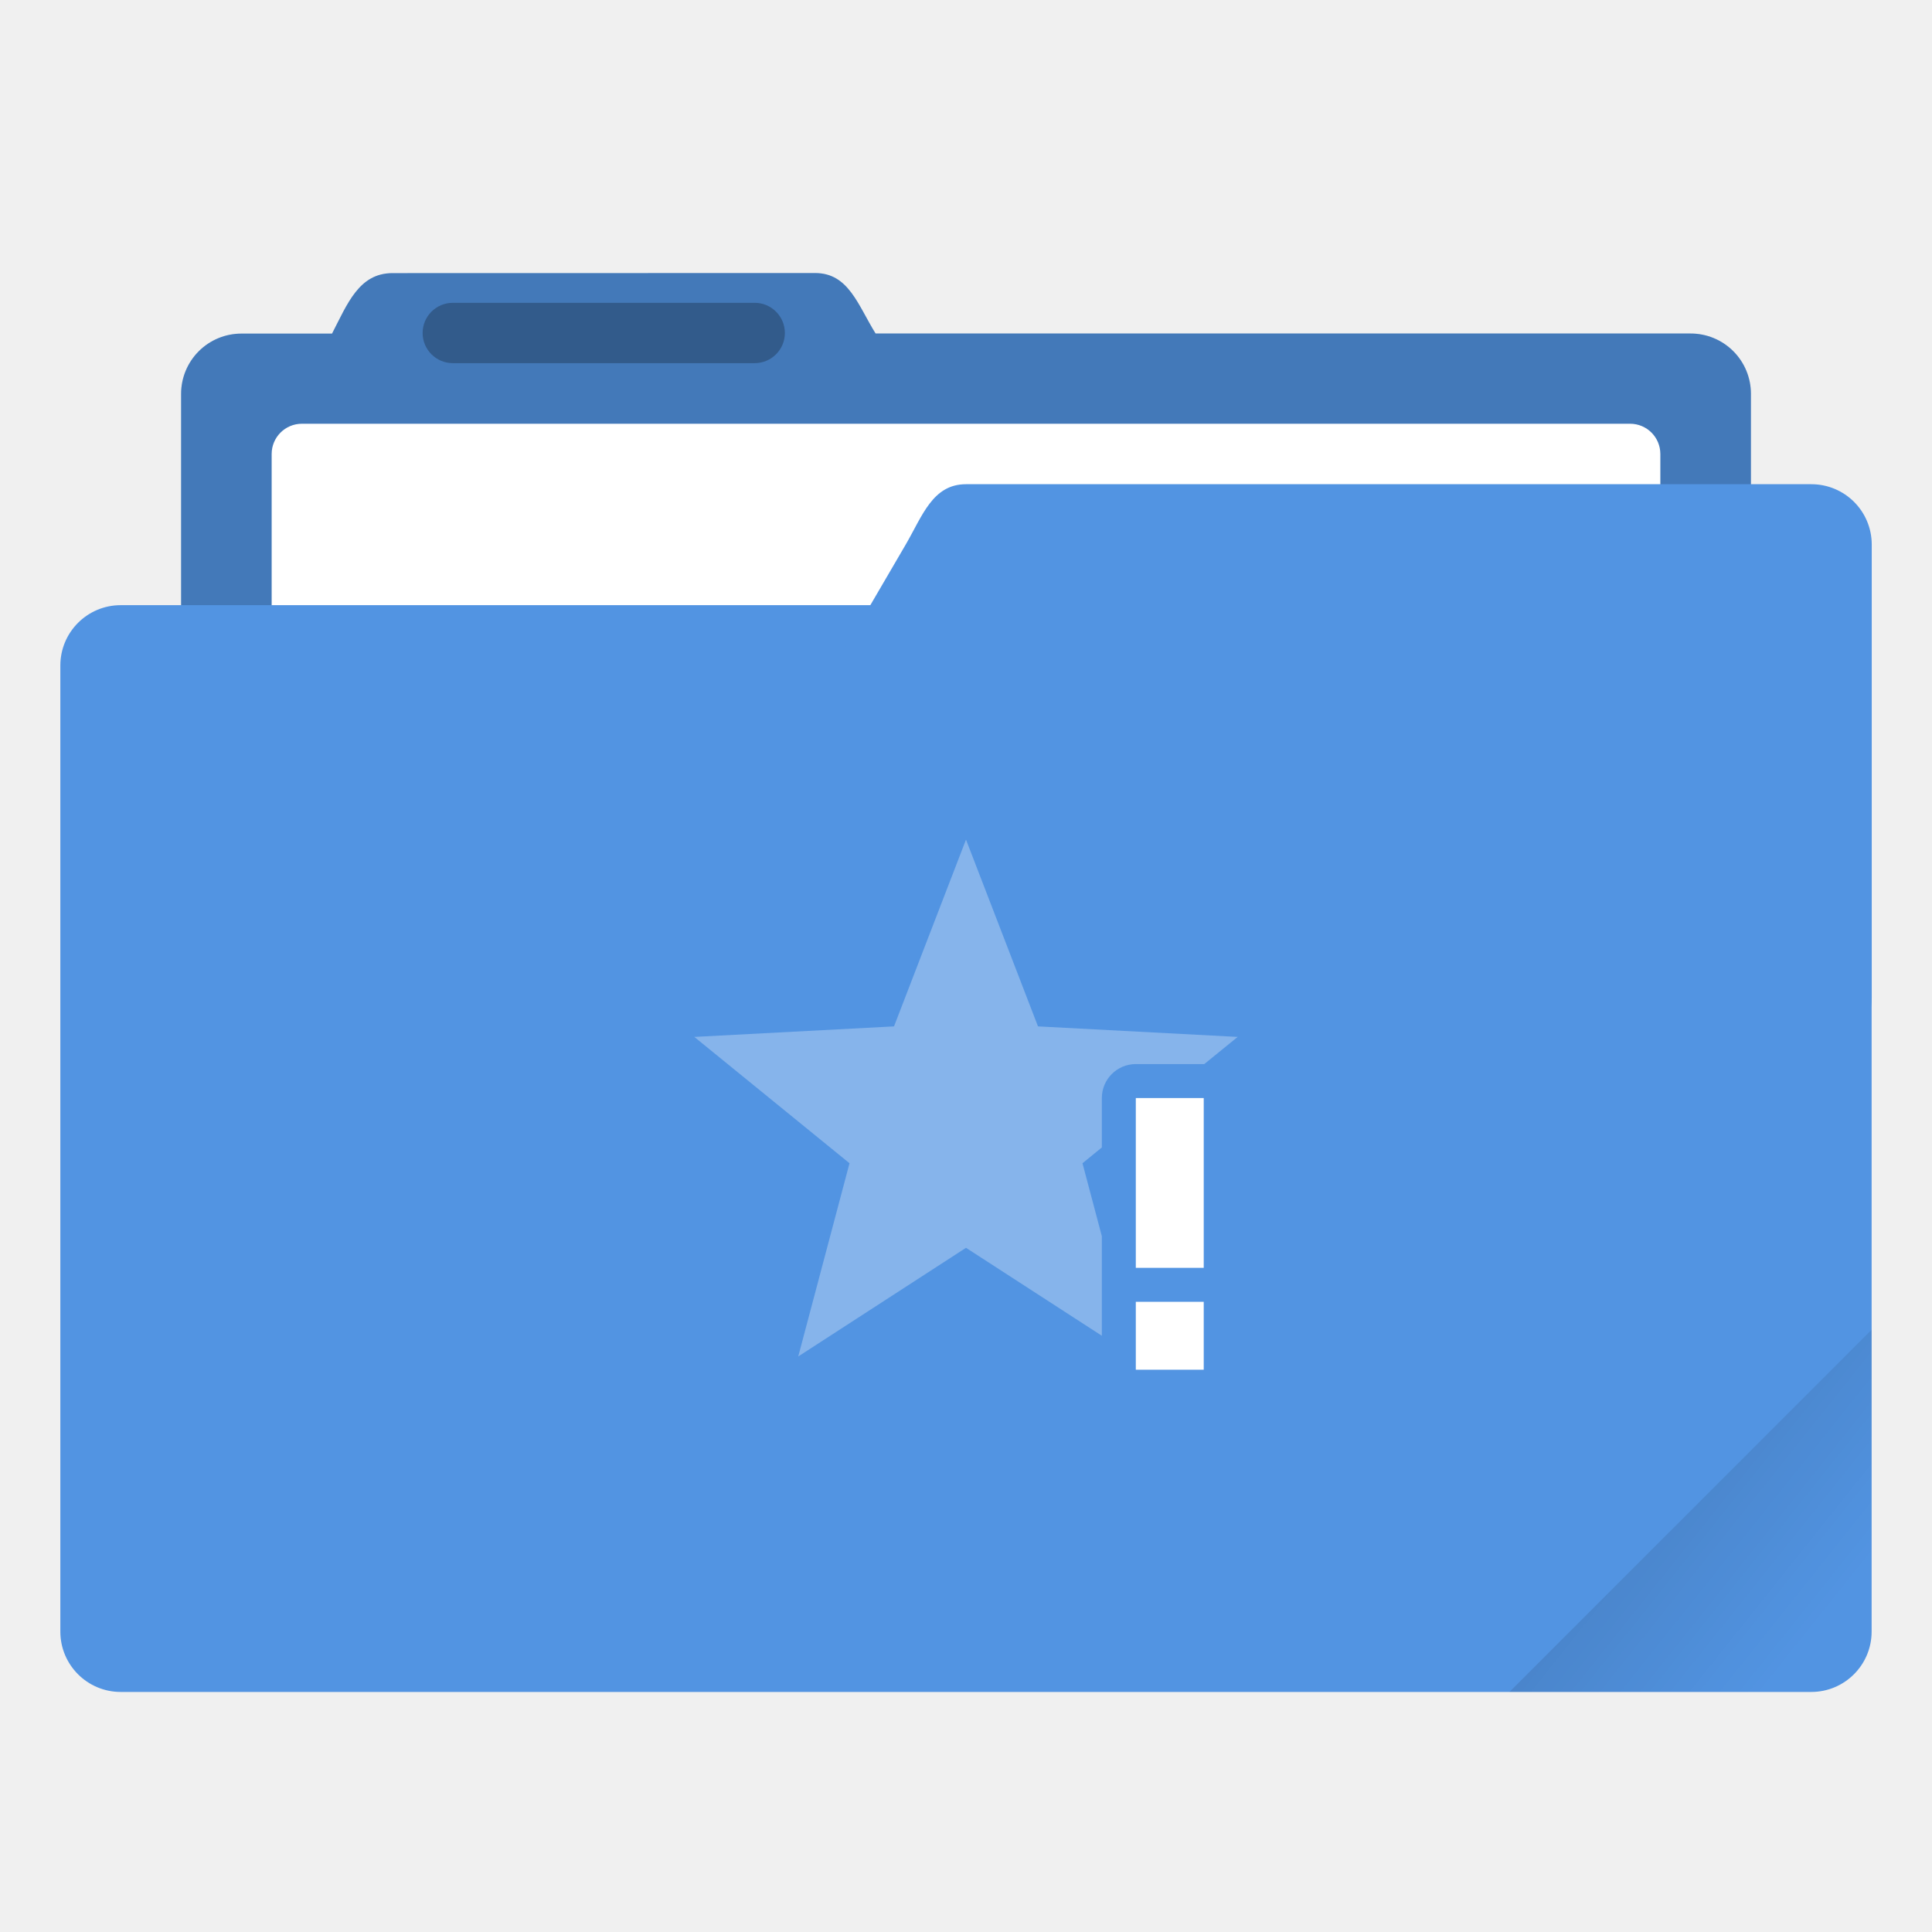
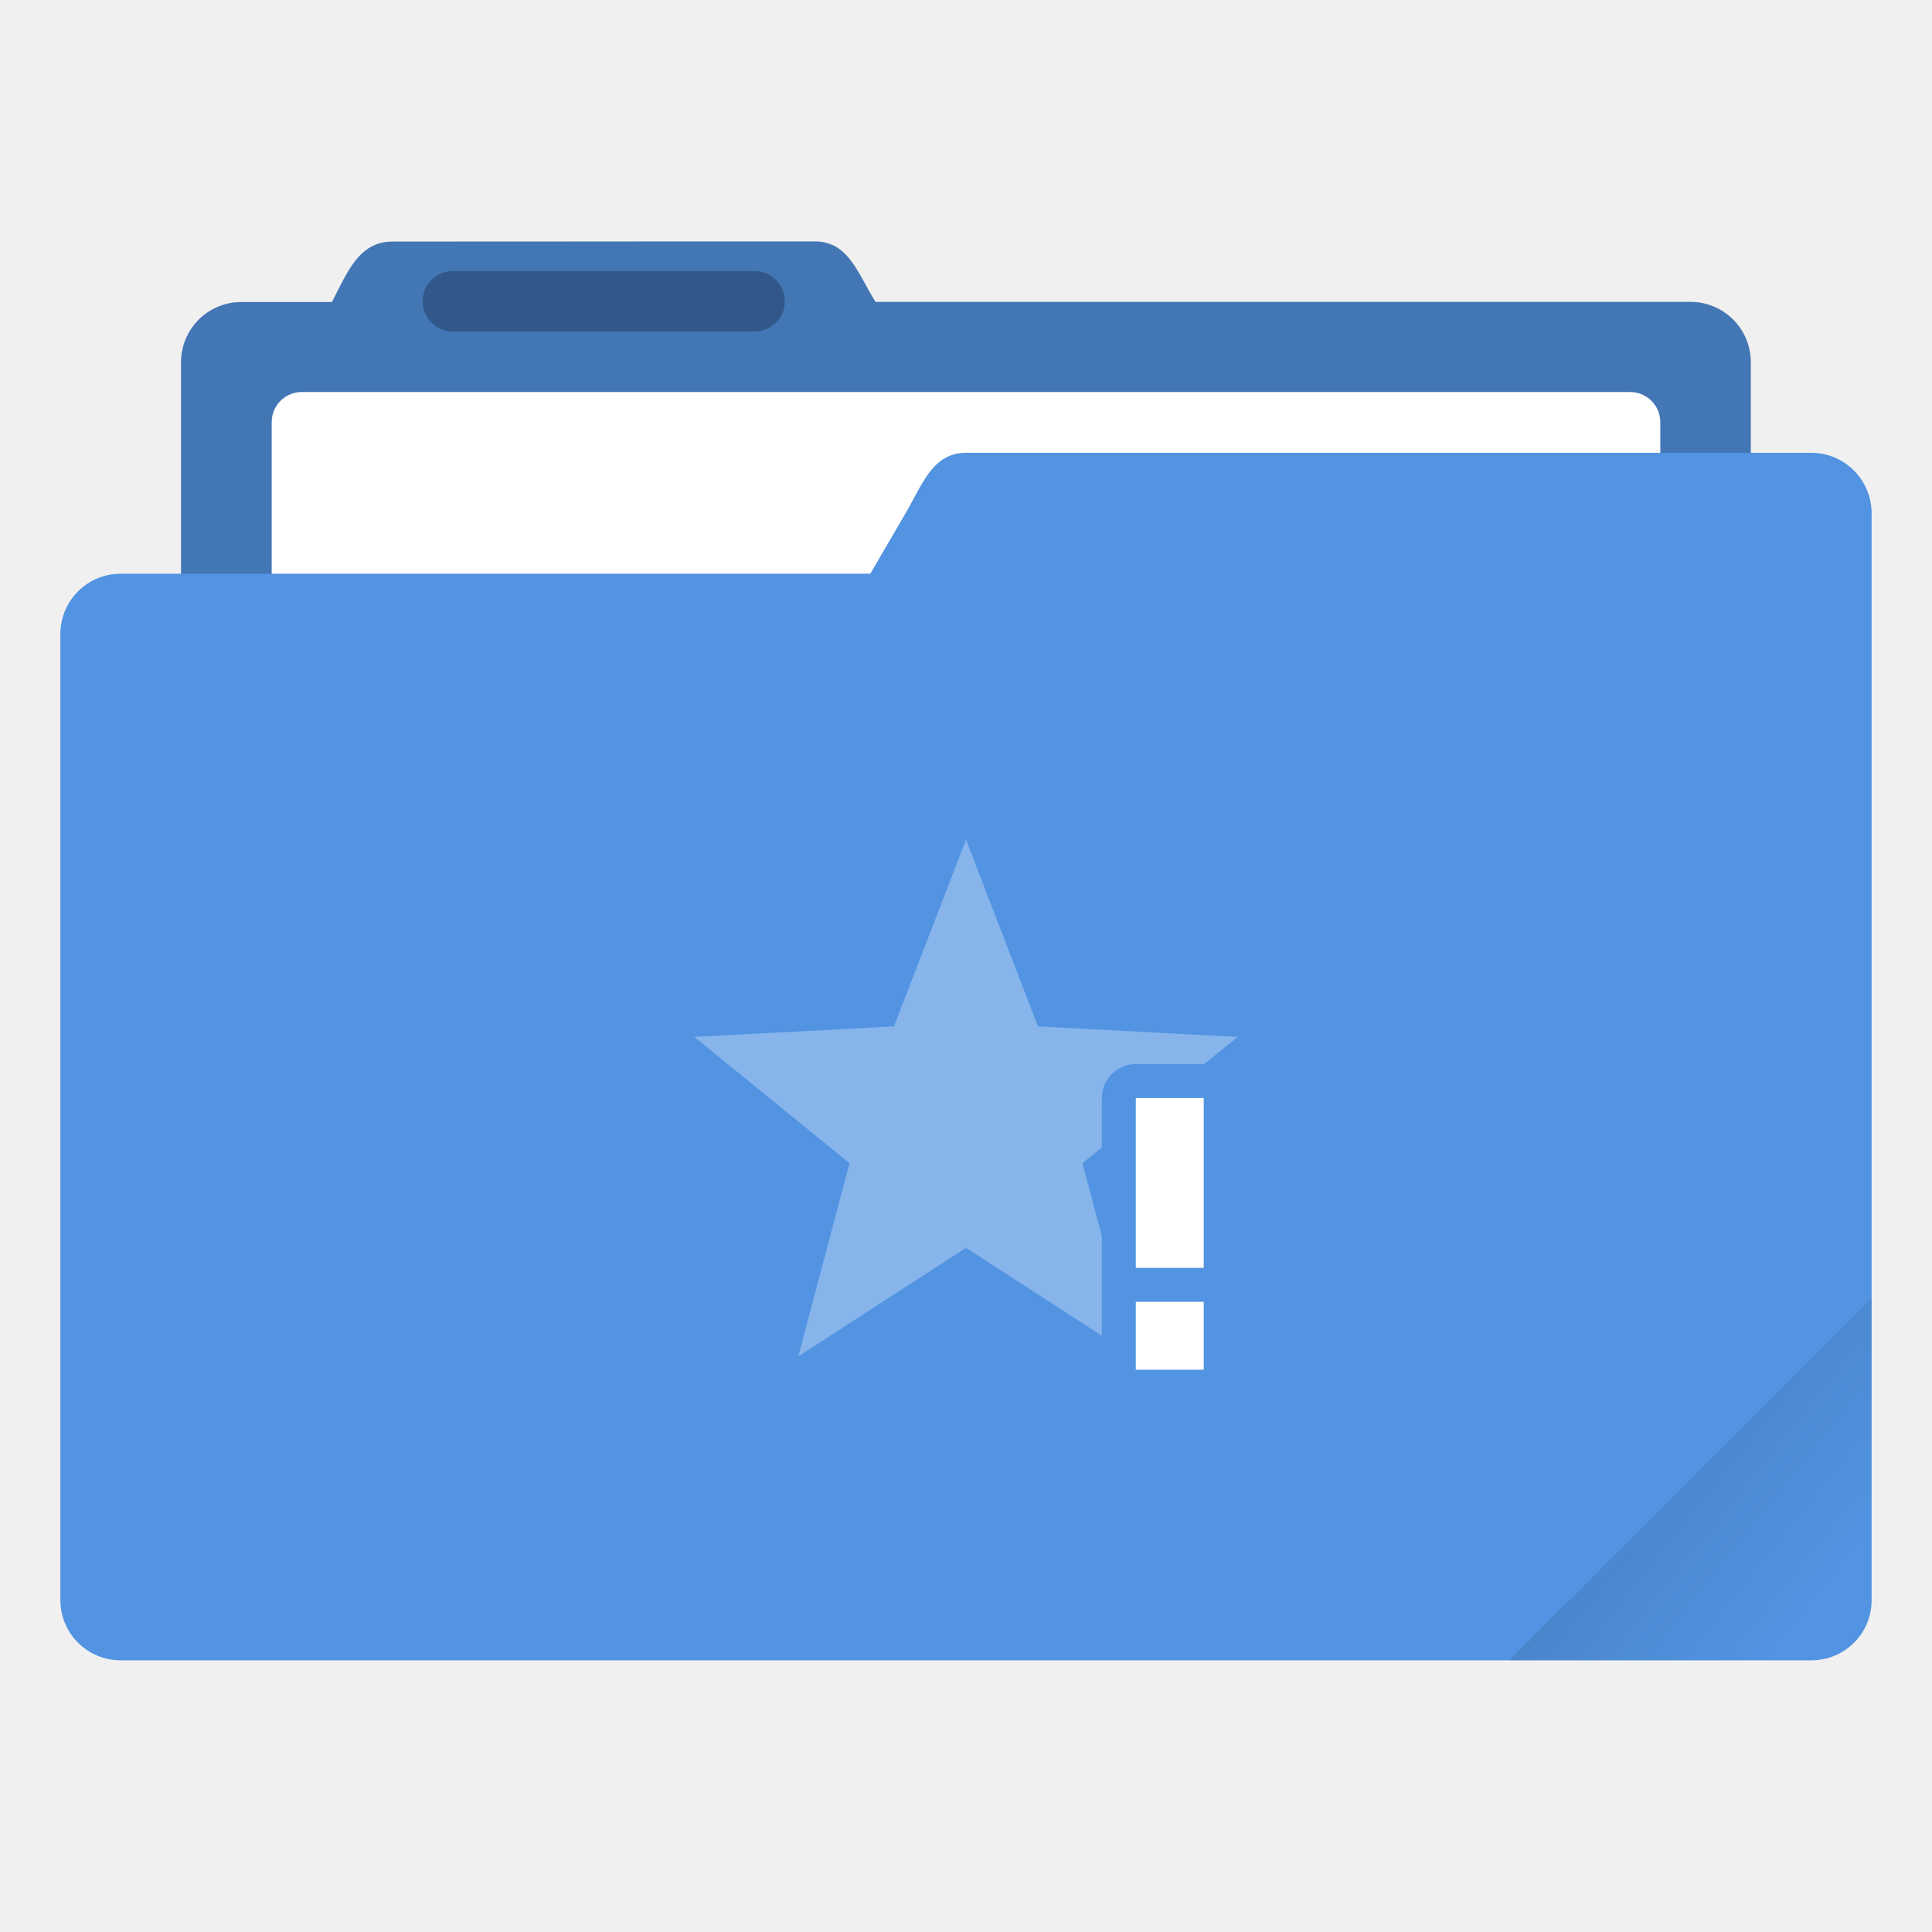
<svg xmlns="http://www.w3.org/2000/svg" width="64" height="64" version="1.1">
  <defs>
-     <style id="current-color-scheme" type="text/css" />
-     <linearGradient id="c" x1="-197.1" x2="-196.91" y1="217.68" y2="219.37" gradientTransform="matrix(2.6726 -2.6726 2.6726 2.6726 0 -1058.5)" gradientUnits="userSpaceOnUse">
+     <linearGradient id="a" x1="-197.1" x2="-196.91" y1="217.68" y2="219.37" gradientTransform="matrix(2.6726 -2.6726 2.6726 2.6726 -.0085892 -1059.5)" gradientUnits="userSpaceOnUse">
      <stop offset="0" />
      <stop stop-opacity="0" offset="1" />
    </linearGradient>
  </defs>
-   <path d="m13.002 9.048c-1.111 0-1.493 1.017-2.003 2.003h-2.997a1.996 1.996 0 0 0-2.003 1.996v20.002c0 1.107 0.896 2.003 2.003 2.003h48.001c1.107 0 1.999-0.896 1.999-2.003v-20.002a1.996 1.996 0 0 0-2.003-1.999h-26.994c-0.586-0.941-0.892-2.003-2.003-2.003z" fill="#5294e2" stroke-width="3.78" style="paint-order:markers stroke fill" />
-   <path d="m13.002 9.048c-1.111 0-1.493 1.017-2.003 2.003h-2.997a1.996 1.996 0 0 0-2.003 1.996v20.002c0 1.107 0.896 2.003 2.003 2.003h48.001c1.107 0 1.999-0.896 1.999-2.003v-20.002a1.996 1.996 0 0 0-2.003-1.999h-26.994c-0.586-0.941-0.892-2.003-2.003-2.003z" opacity=".18" stroke-width="3.78" style="paint-order:markers stroke fill" />
-   <rect x="8.999" y="14.037" width="46.002" height="19" ry="1.002" fill="#ffffff" stroke-width="3.78" style="paint-order:markers stroke fill" />
-   <rect x="1.999" y="20.047" width="60.001" height="36.001" ry="1.999" fill="#5294e2" stroke-width="3.78" style="paint-order:markers stroke fill" />
-   <path d="m32.002 16.04h27.999c1.107 0 2.003 0.892 2.003 2.003v14.997c0 1.107-0.896 1.999-2.003 1.999h-36.749c-1.111 0-2.559-1.043-2.003-2.003l8.754-14.997c0.556-0.956 0.892-1.999 1.999-1.999z" fill="#5294e2" stroke-width="3.78" style="paint-order:markers stroke fill" />
-   <rect x="14" y="10.031" width="12" height="1.999" ry="1.002" opacity=".25" stroke-width="3.78" style="paint-order:stroke markers fill" />
-   <path d="m62 44.049-11.996 11.998h9.998c1.108 0 1.998-0.89 1.998-1.998v-10z" fill="url(#c)" opacity=".1" stroke-width="3.78" style="paint-order:stroke markers fill" />
+   <path fill="#5294e2" d="m26.996 8-13.998 0.004c-1.111 0-1.492 1.016-2.002 2.002h-2.998a1.996 1.995 0 0 0-2.002 1.996v7.004h-1.998c-1.108 0-1.998 0.892-1.998 2v31.996c0 1.107 0.89 1.998 1.998 1.998h56.004c1.108 0 1.998-0.887 1.998-1.994v-35.994c0-1.111-0.891-2.012-1.998-2.012h-2.006v-2.998a1.996 1.995 0 0 0-2.004-2h-26.992c-0.586-0.941-0.893-2.002-2.004-2.002z" color="#5294e2" />
+   <path d="m27.002 7.996-13.998 0.004c-1.111 0-1.494 1.016-2.004 2.002h-2.996a1.996 1.995 0 0 0-2.004 1.996v7.008h22.83l1.172-2.008c0.556-0.956 0.893-1.998 2-1.998h25.998v-3.002a1.996 1.995 0 0 0-2.004-2h-26.992c-0.586-0.941-0.891-2.002-2.002-2.002z" fill="#000000" opacity=".2" />
+   <path d="m10 12.986c-0.555 0-1 0.447-1 1.002v5.018h19.83l1.172-2.008c0.556-0.956 0.893-1.998 2-1.998h22.998v-1.012c0-0.555-0.447-1.002-1.002-1.002h-43.998z" fill="#ffffff" />
+   <rect x="13.999" y="8.98" width="12" height="2" rx="1" ry="1" opacity=".25" stroke-width="1" />
+   <path d="m62 43-11.998 12h10c1.108 0 1.998-0.89 1.998-1.998z" fill="url(#a)" opacity=".1" />
  <g transform="matrix(1.125 0 0 1.125 23 -26.626)" fill="#fff" stroke-width=".889">
    <path d="m8 48.39-2.12 5.5-5.88 0.31 4.57 3.72-1.51 5.69 4.94-3.2 4 2.59v-2.932l-0.57-2.148 0.57-0.465v-1.455a1 1 0 0 1 1-1h2a1 1 0 0 1 0.016 0l0.984-0.8-5.88-0.31z" opacity=".3" />
    <path class="warning" d="m13 56v5h2v-5zm0 6v2h2v-2z" />
  </g>
</svg>
